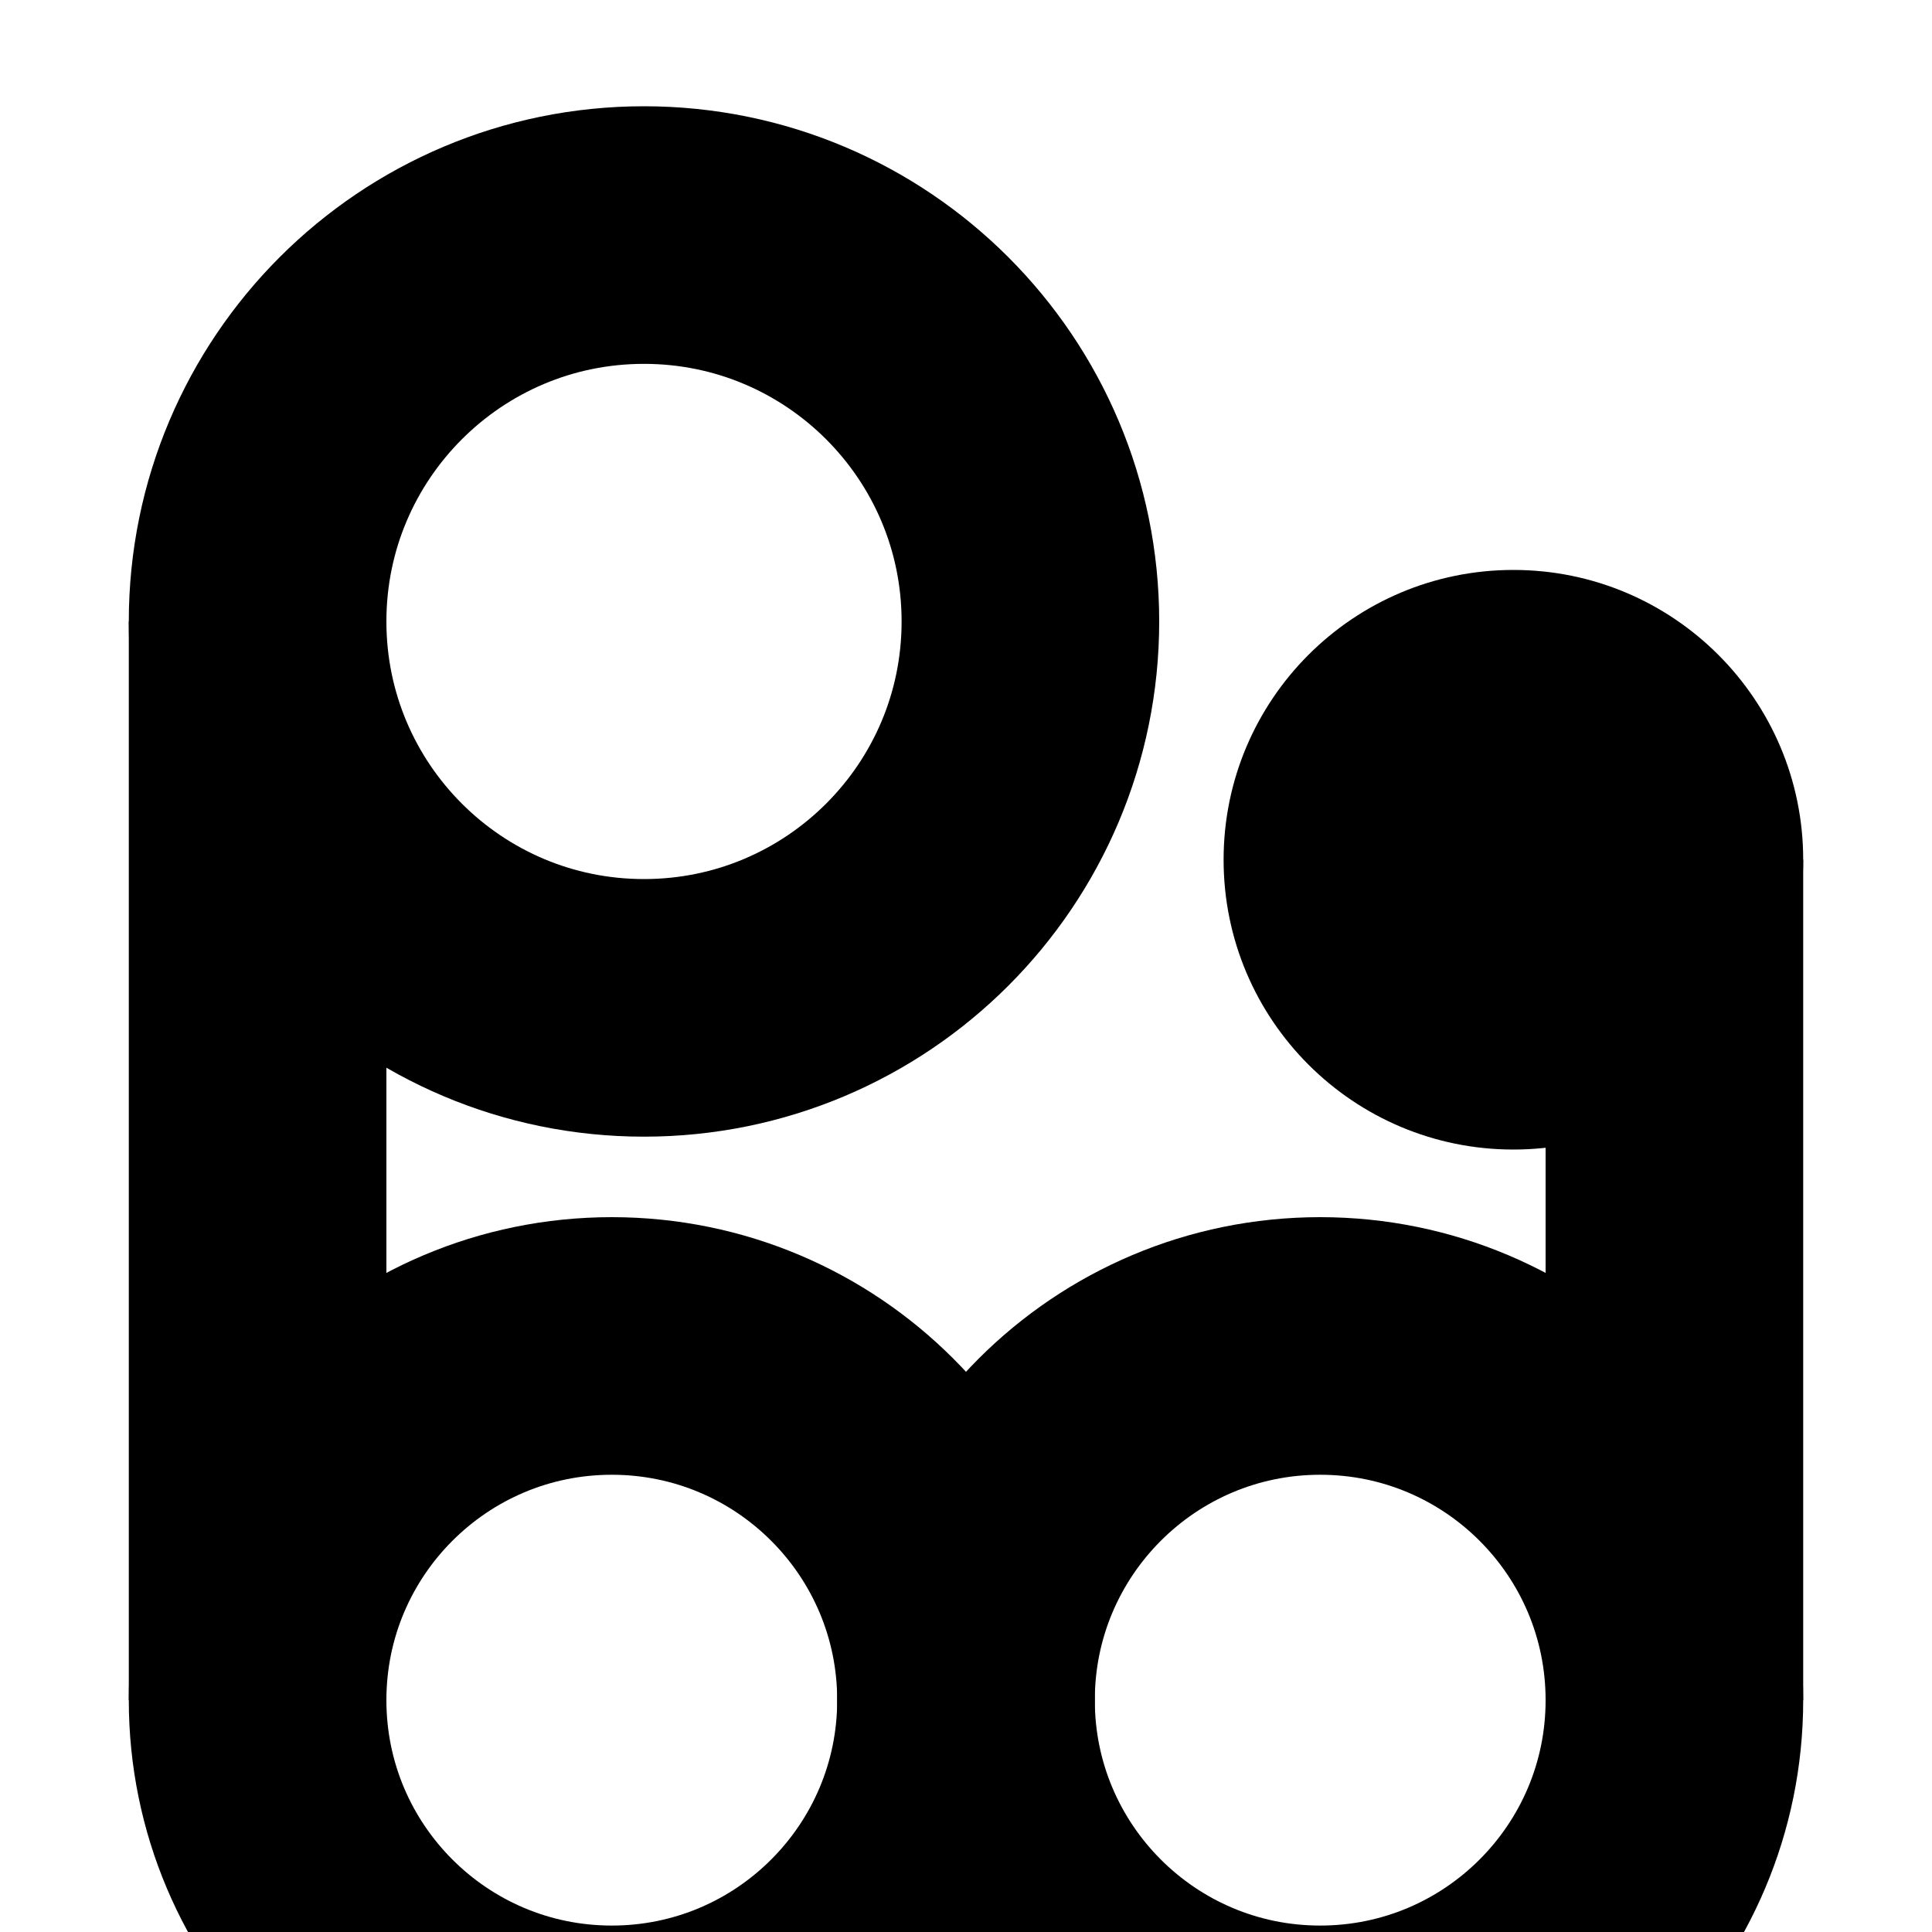
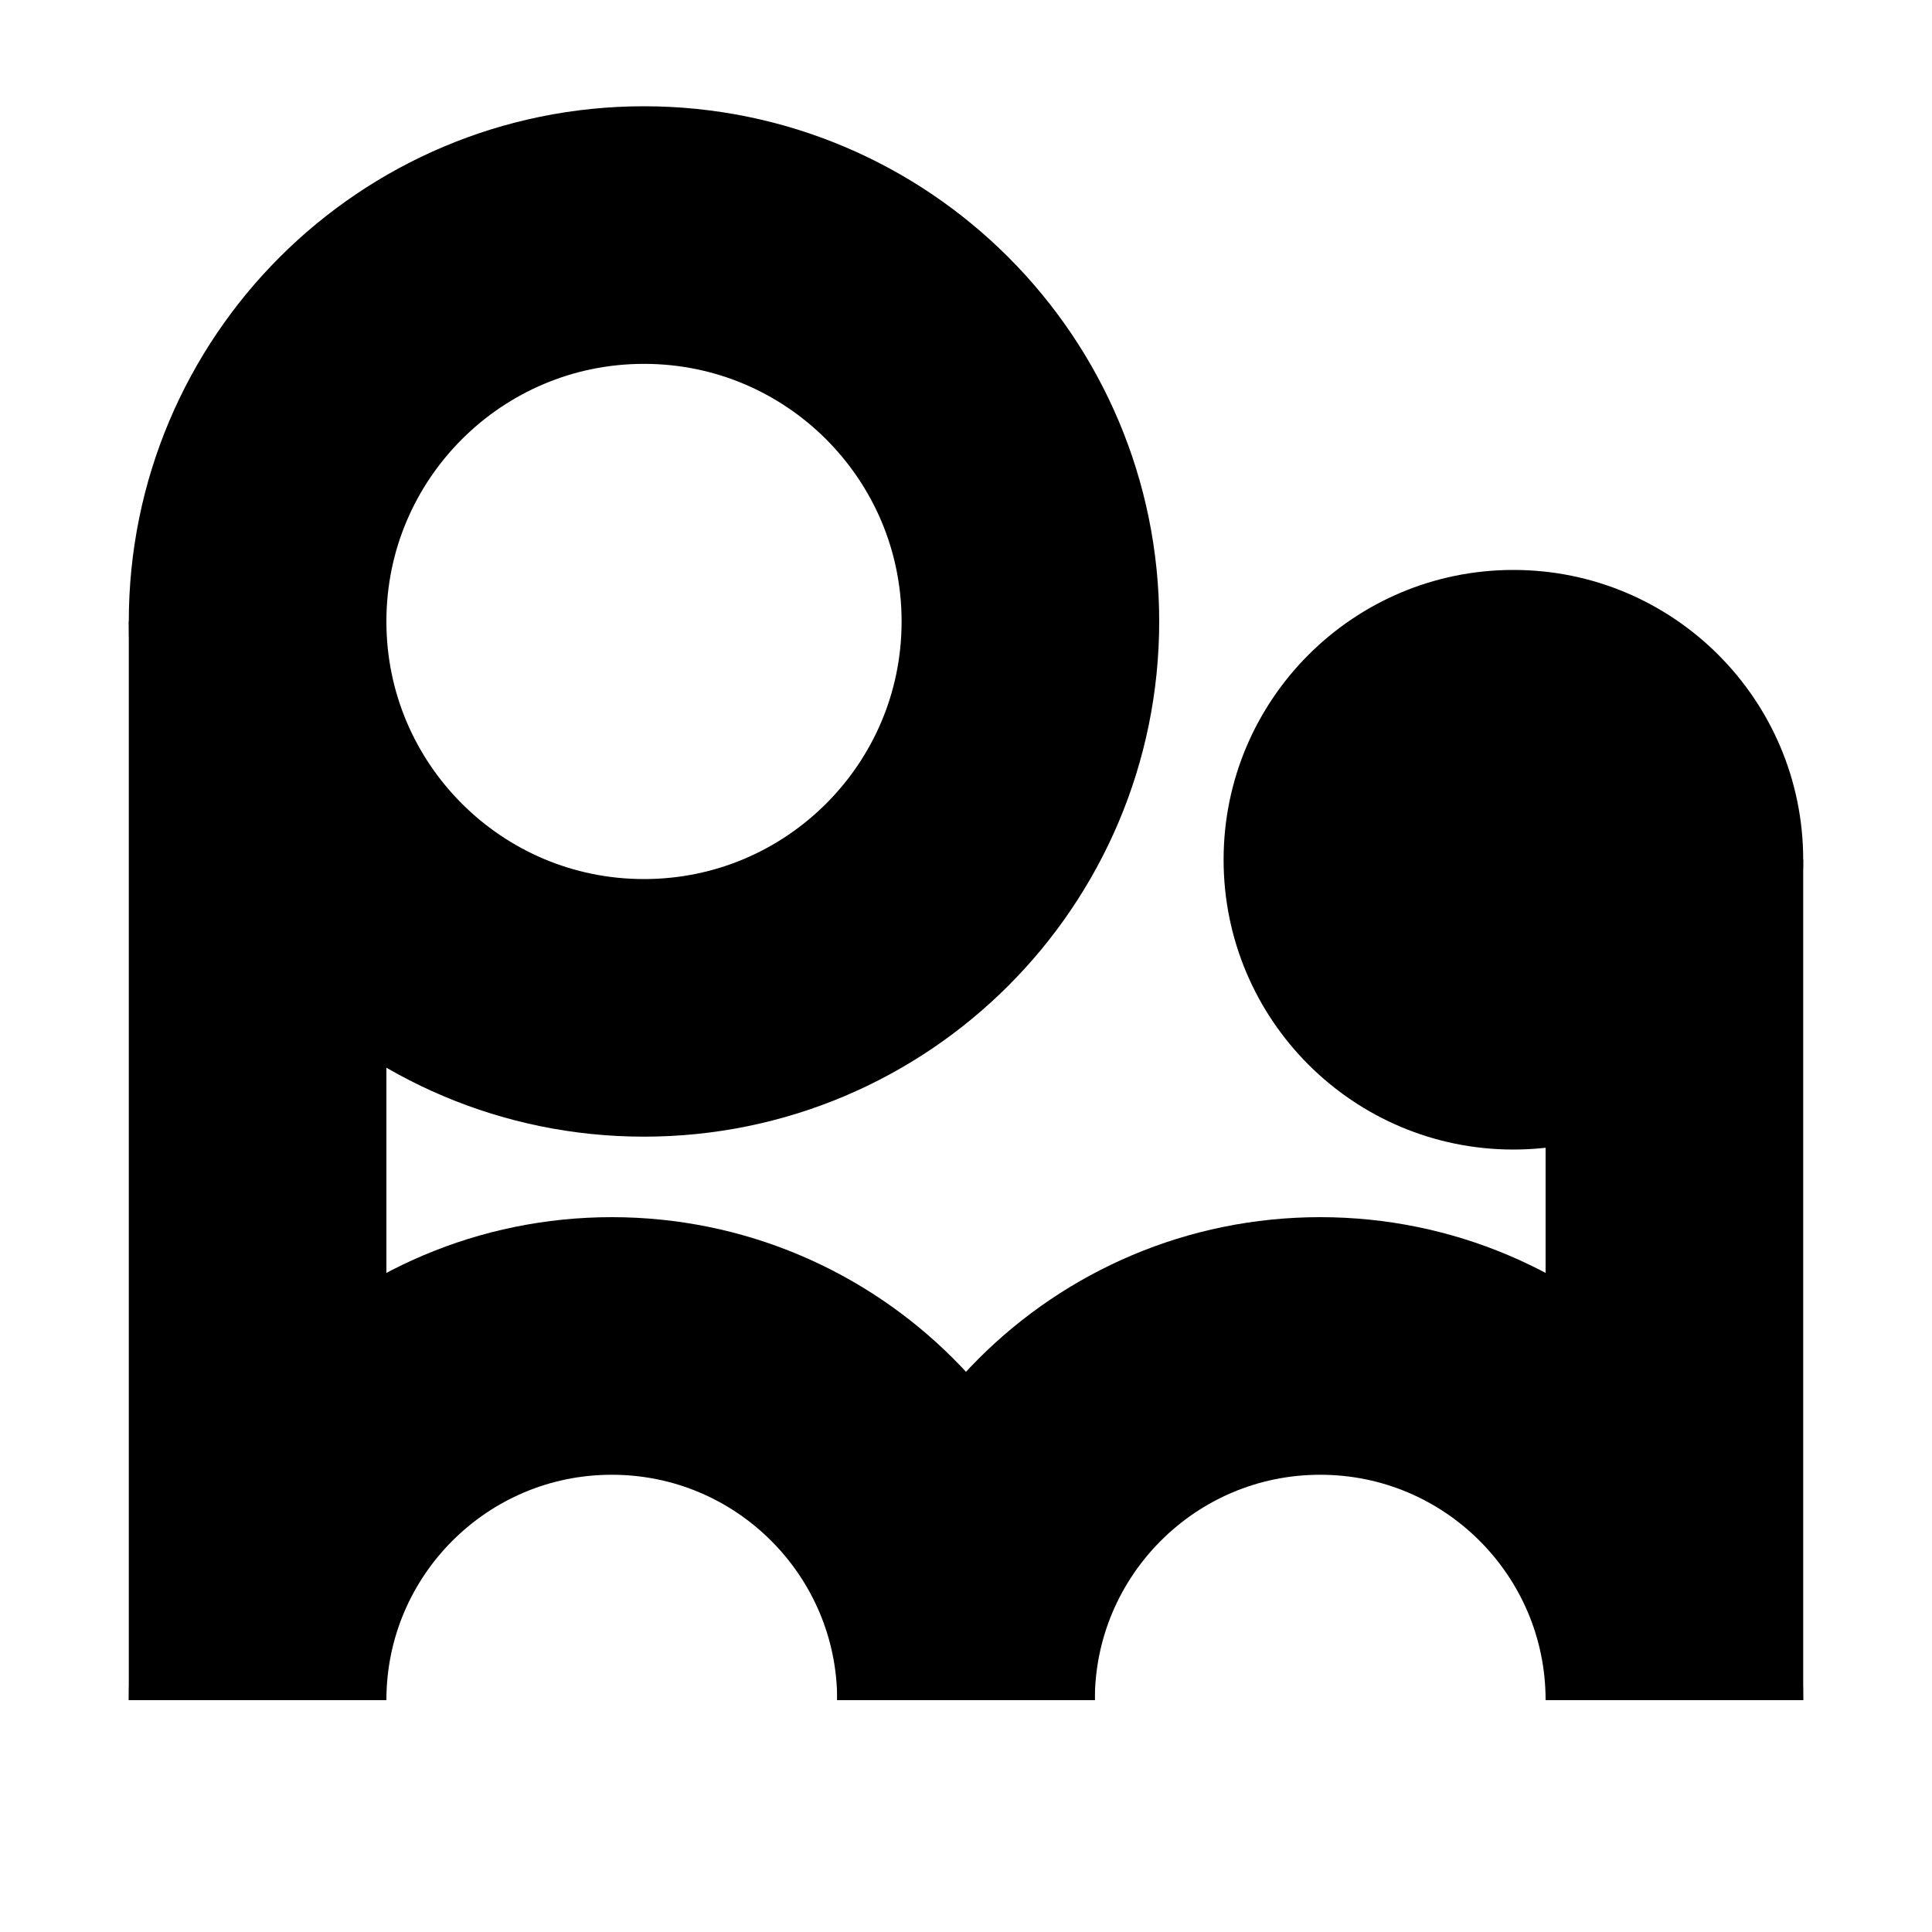
<svg xmlns="http://www.w3.org/2000/svg" version="1.1" width="100%" height="100%" viewBox="0 0 600 600">
+   <defs>
+     <clipPath id="mClip" clipPathUnits="userSpaceOnUse">
+       <rect x="40" y="378" width="520" height="150" />
+     </clipPath>
+   </defs>
  <rect x="40" y="193" width="80" height="335" />
  <circle cx="200" cy="193" r="120" style="fill:none;stroke:#000000;stroke-width:80" />
  <rect x="480" y="267" width="80" height="261" />
-   <circle cx="410" cy="528" r="110" style="fill:none;stroke:#000000;stroke-width:80" />
-   <circle cx="190" cy="528" r="110" style="fill:none;stroke:#000000;stroke-width:80" />
+   <circle cx="410" cy="528" r="110" style="fill:none;stroke:#000000;stroke-width:80" clip-path="url(#mClip)" />
+   <circle cx="190" cy="528" r="110" style="fill:none;stroke:#000000;stroke-width:80" clip-path="url(#mClip)" />
  <circle cx="470" cy="267" r="90" />
</svg>
